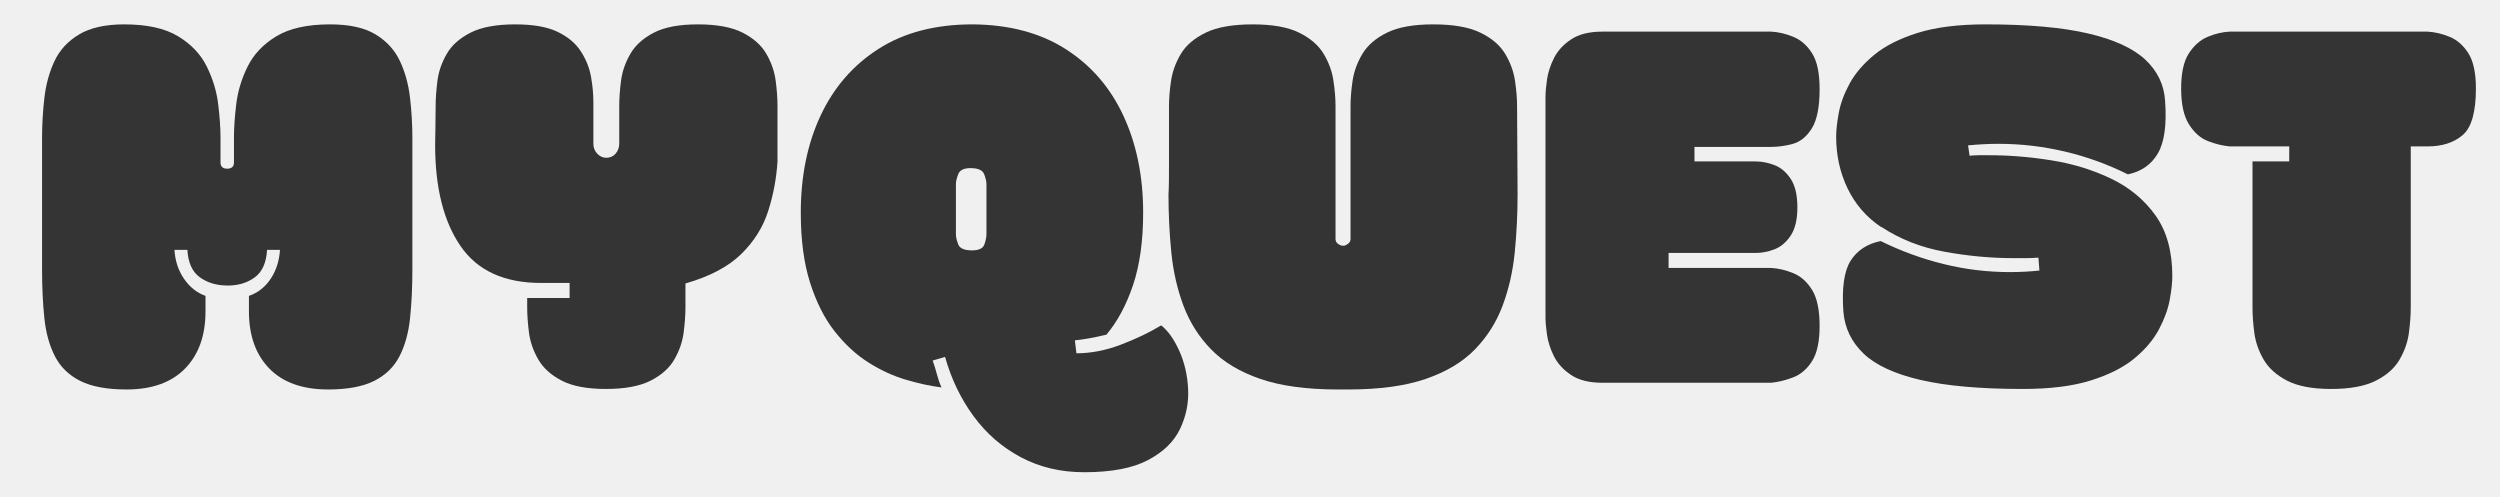
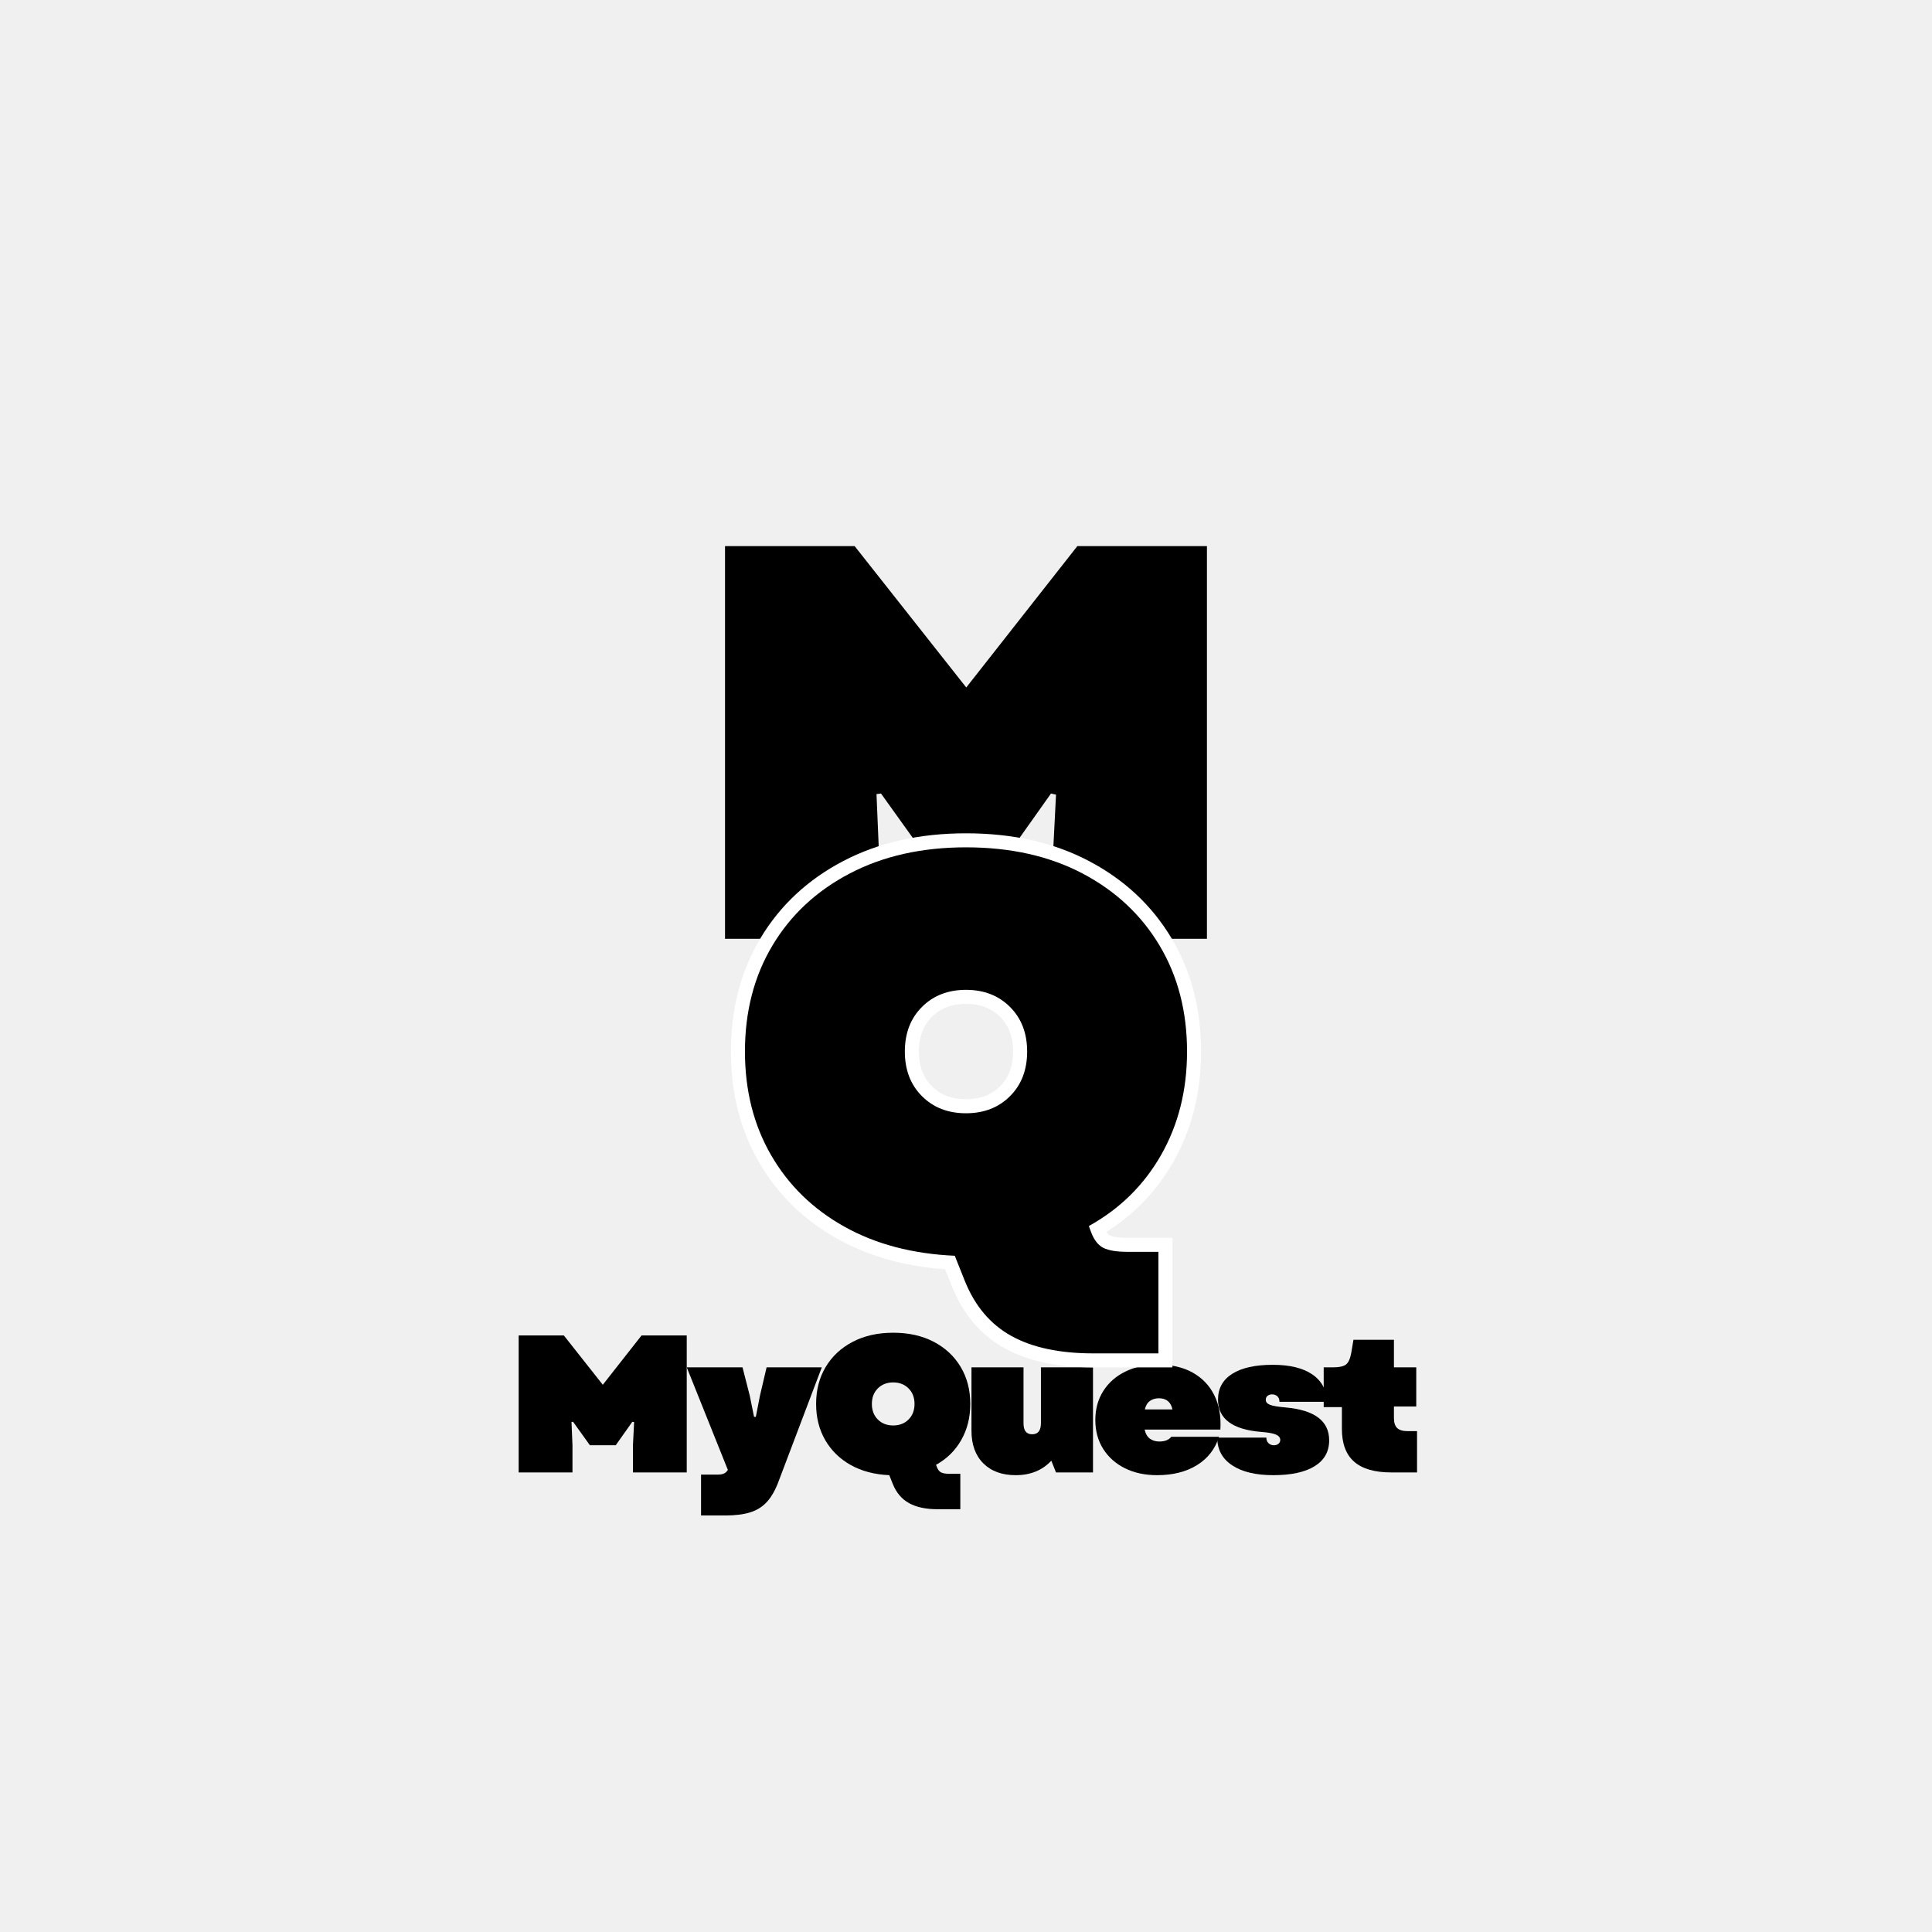
- <svg xmlns="http://www.w3.org/2000/svg" zoomAndPan="magnify" viewBox="137 625 1223 243" preserveAspectRatio="xMidYMid meet" version="1.0">
+ <svg xmlns="http://www.w3.org/2000/svg" width="2000" zoomAndPan="magnify" viewBox="0 0 1500 1500" height="2000" preserveAspectRatio="xMidYMid meet" version="1.0">
  <defs>
    <g />
+     <clipPath id="58ca912768">
+       <path d="M 633 60 L 706.879 60 L 706.879 164 L 633 164 Z M 633 60 " clip-rule="nonzero" />
+     </clipPath>
+     <clipPath id="c6522e30d2">
+       <rect x="0" width="707" y="0" height="222" />
+     </clipPath>
+     <clipPath id="89125210f0">
+       <rect x="0" width="398" y="0" height="632" />
+     </clipPath>
+     <clipPath id="b04076e490">
+       <rect x="0" width="370" y="0" height="632" />
+     </clipPath>
  </defs>
-   <g fill="#343434" fill-opacity="1">
-     <g transform="translate(149.2321, 812.2499)">
-       <g>
-         <path d="M 148.266 3.281 C 135.773 3.281 126.195 -0.129 119.531 -6.953 C 112.875 -13.785 109.547 -23.102 109.547 -34.906 L 109.547 -42.5 C 113.93 -44.02 117.473 -46.801 120.172 -50.844 C 122.867 -54.895 124.391 -59.617 124.734 -65.016 L 118.406 -65.016 C 118.062 -58.773 116.078 -54.305 112.453 -51.609 C 108.828 -48.91 104.398 -47.562 99.172 -47.562 C 93.773 -47.562 89.223 -48.91 85.516 -51.609 C 81.805 -54.305 79.781 -58.773 79.438 -65.016 L 73.109 -65.016 C 73.453 -59.617 75.016 -54.895 77.797 -50.844 C 80.578 -46.801 84.078 -44.02 88.297 -42.5 L 88.297 -34.906 C 88.297 -23.102 84.961 -13.785 78.297 -6.953 C 71.641 -0.129 62.07 3.281 49.594 3.281 C 40.145 3.281 32.633 1.891 27.062 -0.891 C 21.5 -3.672 17.367 -7.676 14.672 -12.906 C 11.973 -18.133 10.242 -24.332 9.484 -31.5 C 8.723 -38.664 8.344 -46.633 8.344 -55.406 L 8.344 -119.672 C 8.344 -126.242 8.723 -132.816 9.484 -139.391 C 10.242 -145.973 11.891 -151.961 14.422 -157.359 C 16.953 -162.766 20.957 -167.109 26.438 -170.391 C 31.914 -173.68 39.297 -175.328 48.578 -175.328 C 59.711 -175.328 68.484 -173.383 74.891 -169.5 C 81.297 -165.625 85.973 -160.691 88.922 -154.703 C 91.879 -148.723 93.738 -142.609 94.5 -136.359 C 95.258 -130.117 95.641 -124.641 95.641 -119.922 L 95.641 -107.781 C 95.641 -105.75 96.734 -104.734 98.922 -104.734 C 101.117 -104.734 102.219 -105.75 102.219 -107.781 L 102.219 -119.922 C 102.219 -124.641 102.594 -130.117 103.344 -136.359 C 104.102 -142.609 105.957 -148.723 108.906 -154.703 C 111.863 -160.691 116.547 -165.625 122.953 -169.5 C 129.367 -173.383 138.141 -175.328 149.266 -175.328 C 158.711 -175.328 166.133 -173.68 171.531 -170.391 C 176.926 -167.109 180.891 -162.766 183.422 -157.359 C 185.953 -151.961 187.598 -145.973 188.359 -139.391 C 189.117 -132.816 189.5 -126.242 189.5 -119.672 L 189.5 -55.406 C 189.5 -46.633 189.117 -38.664 188.359 -31.5 C 187.598 -24.332 185.867 -18.133 183.172 -12.906 C 180.473 -7.676 176.336 -3.672 170.766 -0.891 C 165.203 1.891 157.703 3.281 148.266 3.281 Z M 148.266 3.281 " />
+   <g transform="matrix(1, 0, 0, 1, 394, 980)">
+     <g clip-path="url(#c6522e30d2)">
+       <g fill="#000000" fill-opacity="1">
+         <g transform="translate(1.248333, 163.1947)">
+           <g>
+             <path d="M 7.438 0 L 7.438 -106.344 L 42.531 -106.344 L 72.766 -68.062 L 102.844 -106.344 L 137.938 -106.344 L 137.938 0 L 96.172 0 L 96.172 -21.109 L 97.078 -39.047 L 95.703 -39.344 L 82.797 -21.109 L 62.75 -21.109 L 49.672 -39.344 L 48.469 -39.203 L 49.219 -21.109 L 49.219 0 Z M 7.438 0 " />
+           </g>
+         </g>
+       </g>
+       <g fill="#000000" fill-opacity="1">
+         <g transform="translate(139.0445, 163.1947)">
+           <g>
+             <path d="M 11.25 33.422 L 11.25 1.672 L 24.453 1.672 C 26.484 1.672 28.078 1.363 29.234 0.75 C 30.398 0.145 31.344 -0.758 32.062 -1.969 L 0.156 -81.578 L 43.453 -81.578 L 49.078 -59.547 L 52.406 -43.141 L 53.781 -43.141 L 56.969 -59.547 L 62.141 -81.578 L 104.984 -81.578 L 71.703 6.234 C 69.172 13.223 66.133 18.691 62.594 22.641 C 59.051 26.586 54.672 29.367 49.453 30.984 C 44.234 32.609 37.723 33.422 29.922 33.422 Z M 11.25 33.422 " />
+           </g>
+         </g>
+       </g>
+       <g fill="#000000" fill-opacity="1">
+         <g transform="translate(236.7324, 163.1947)">
+           <g>
+             <path d="M 97.234 28.562 C 88.117 28.562 80.723 26.988 75.047 23.844 C 69.379 20.707 65.176 15.75 62.438 8.969 L 59.703 2.125 C 48.254 1.625 38.273 -1.004 29.766 -5.766 C 21.266 -10.523 14.66 -16.984 9.953 -25.141 C 5.242 -33.297 2.891 -42.641 2.891 -53.172 C 2.891 -64.004 5.367 -73.57 10.328 -81.875 C 15.297 -90.188 22.285 -96.695 31.297 -101.406 C 40.305 -106.113 50.789 -108.469 62.75 -108.469 C 74.801 -108.469 85.305 -106.113 94.266 -101.406 C 103.234 -96.695 110.195 -90.188 115.156 -81.875 C 120.113 -73.57 122.594 -64.004 122.594 -53.172 C 122.594 -42.742 120.266 -33.426 115.609 -25.219 C 110.953 -17.008 104.422 -10.578 96.016 -5.922 L 96.625 -4.25 C 97.438 -2.125 98.551 -0.707 99.969 0 C 101.383 0.707 103.562 1.062 106.5 1.062 L 114.859 1.062 L 114.859 28.562 Z M 46.188 -53.172 C 46.188 -48.211 47.727 -44.188 50.812 -41.094 C 53.906 -38.008 57.883 -36.469 62.75 -36.469 C 67.602 -36.469 71.57 -38.008 74.656 -41.094 C 77.75 -44.188 79.297 -48.211 79.297 -53.172 C 79.297 -58.129 77.75 -62.156 74.656 -65.25 C 71.57 -68.344 67.602 -69.891 62.75 -69.891 C 57.883 -69.891 53.906 -68.344 50.812 -65.25 C 47.727 -62.156 46.188 -58.129 46.188 -53.172 Z M 46.188 -53.172 " />
+           </g>
+         </g>
+       </g>
+       <g fill="#000000" fill-opacity="1">
+         <g transform="translate(354.6263, 163.1947)">
+           <g>
+             <path d="M 39.953 2.125 C 29.316 2.125 20.938 -0.938 14.812 -7.062 C 8.688 -13.188 5.625 -21.617 5.625 -32.359 L 5.625 -81.578 L 46.031 -81.578 L 46.031 -38.125 C 46.031 -32.457 48.258 -29.625 52.719 -29.625 C 57.27 -29.625 59.547 -32.508 59.547 -38.281 L 59.547 -81.578 L 99.969 -81.578 L 99.969 0 L 71.25 0 L 67.609 -9.109 C 60.617 -1.617 51.398 2.125 39.953 2.125 Z M 39.953 2.125 " />
+           </g>
+         </g>
+       </g>
+       <g fill="#000000" fill-opacity="1">
+         <g transform="translate(453.8335, 163.1947)">
+           <g>
+             <path d="M 50.594 2.125 C 41.07 2.125 32.711 0.328 25.516 -3.266 C 18.328 -6.859 12.707 -11.867 8.656 -18.297 C 4.602 -24.734 2.578 -32.207 2.578 -40.719 C 2.578 -49.219 4.629 -56.707 8.734 -63.188 C 12.836 -69.676 18.562 -74.719 25.906 -78.312 C 33.25 -81.906 41.727 -83.703 51.344 -83.703 C 61.883 -83.703 70.848 -81.625 78.234 -77.469 C 85.629 -73.32 91.203 -67.473 94.953 -59.922 C 98.703 -52.379 100.27 -43.492 99.656 -33.266 L 40.859 -33.266 C 41.578 -30.023 42.945 -27.672 44.969 -26.203 C 46.988 -24.734 49.422 -24 52.266 -24 C 56.516 -24 59.602 -25.219 61.531 -27.656 L 98.594 -27.656 C 95.562 -18.133 89.844 -10.789 81.438 -5.625 C 73.031 -0.457 62.75 2.125 50.594 2.125 Z M 41.016 -48.922 L 62.438 -48.922 C 61.219 -54.691 57.723 -57.578 51.953 -57.578 C 49.223 -57.578 46.895 -56.891 44.969 -55.516 C 43.039 -54.148 41.723 -51.953 41.016 -48.922 Z M 41.016 -48.922 " />
+           </g>
+         </g>
+       </g>
+       <g fill="#000000" fill-opacity="1">
+         <g transform="translate(548.6348, 163.1947)">
+           <g>
+             <path d="M 45.875 2.125 C 32.301 2.125 21.664 -0.43 13.969 -5.547 C 6.281 -10.66 2.438 -17.828 2.438 -27.047 L 40.562 -27.047 C 40.562 -25.223 41.117 -23.773 42.234 -22.703 C 43.348 -21.641 44.719 -21.109 46.344 -21.109 C 47.852 -21.109 49.062 -21.488 49.969 -22.25 C 50.883 -23.008 51.344 -24 51.344 -25.219 C 51.344 -27.039 50.227 -28.43 48 -29.391 C 45.781 -30.359 41.984 -31.047 36.609 -31.453 C 14.223 -33.273 3.031 -41.629 3.031 -56.516 C 3.031 -65.223 6.703 -71.906 14.047 -76.562 C 21.391 -81.227 31.898 -83.562 45.578 -83.562 C 58.641 -83.562 68.816 -81.102 76.109 -76.188 C 83.398 -71.281 87.301 -64.164 87.812 -54.844 L 50.734 -54.844 C 50.734 -56.664 50.203 -58.082 49.141 -59.094 C 48.078 -60.102 46.688 -60.609 44.969 -60.609 C 43.551 -60.609 42.383 -60.227 41.469 -59.469 C 40.562 -58.719 40.109 -57.68 40.109 -56.359 C 40.109 -54.641 41.223 -53.348 43.453 -52.484 C 45.68 -51.629 49.734 -50.945 55.609 -50.438 C 78.086 -48.414 89.328 -39.91 89.328 -24.922 C 89.328 -16.203 85.578 -9.516 78.078 -4.859 C 70.586 -0.203 59.852 2.125 45.875 2.125 Z M 45.875 2.125 " />
+           </g>
+         </g>
+       </g>
+       <g clip-path="url(#58ca912768)">
+         <g fill="#000000" fill-opacity="1">
+           <g transform="translate(631.8899, 163.1947)">
+             <g>
+               <path d="M 54.391 0 C 41.422 0 31.77 -2.785 25.438 -8.359 C 19.113 -13.93 15.953 -22.391 15.953 -33.734 L 15.953 -50.734 L 1.828 -50.734 L 1.828 -81.578 L 8.812 -81.578 C 13.875 -81.578 17.344 -82.336 19.219 -83.859 C 21.094 -85.379 22.438 -88.414 23.25 -92.969 L 24.922 -103 L 56.359 -103 L 56.359 -81.578 L 73.688 -81.578 L 73.688 -51.203 L 56.359 -51.203 L 56.359 -42.234 C 56.359 -38.691 57.191 -36.109 58.859 -34.484 C 60.535 -32.867 63.25 -32.062 67 -32.062 L 74.297 -32.062 L 74.297 0 Z M 54.391 0 " />
+             </g>
+           </g>
+         </g>
      </g>
    </g>
  </g>
-   <g fill="#343434" fill-opacity="1">
-     <g transform="translate(345.0576, 812.2499)">
-       <g>
-         <path d="M 82.219 -137.375 L 82.219 -116.891 C 82.219 -115.035 82.848 -113.43 84.109 -112.078 C 85.379 -110.734 86.859 -110.062 88.547 -110.062 C 90.398 -110.062 91.914 -110.734 93.094 -112.078 C 94.281 -113.43 94.875 -115.117 94.875 -117.141 L 94.875 -135.359 C 94.875 -139.066 95.164 -143.195 95.75 -147.75 C 96.344 -152.301 97.863 -156.688 100.312 -160.906 C 102.758 -165.125 106.598 -168.582 111.828 -171.281 C 117.055 -173.977 124.223 -175.328 133.328 -175.328 C 142.609 -175.328 149.906 -173.977 155.219 -171.281 C 160.531 -168.582 164.406 -165.125 166.844 -160.906 C 169.289 -156.688 170.812 -152.301 171.406 -147.75 C 172 -143.195 172.297 -139.066 172.297 -135.359 L 172.297 -108.281 C 171.785 -100.02 170.266 -91.926 167.734 -84 C 165.203 -76.07 160.773 -69.031 154.453 -62.875 C 148.129 -56.719 139.066 -51.953 127.266 -48.578 L 127.266 -36.938 C 127.266 -33.227 126.969 -29.094 126.375 -24.531 C 125.781 -19.977 124.258 -15.594 121.812 -11.375 C 119.375 -7.164 115.5 -3.711 110.188 -1.016 C 104.875 1.68 97.578 3.031 88.297 3.031 C 79.191 3.031 72.023 1.68 66.797 -1.016 C 61.566 -3.711 57.727 -7.164 55.281 -11.375 C 52.832 -15.594 51.312 -19.977 50.719 -24.531 C 50.133 -29.094 49.844 -33.227 49.844 -36.938 L 49.844 -41.484 L 70.594 -41.484 L 70.594 -48.828 L 56.672 -48.828 C 38.617 -48.828 25.461 -54.859 17.203 -66.922 C 8.941 -78.984 4.812 -95.469 4.812 -116.375 C 4.812 -118.57 4.852 -121.227 4.938 -124.344 C 5.02 -127.469 5.062 -131.141 5.062 -135.359 C 5.062 -139.066 5.352 -143.195 5.938 -147.75 C 6.531 -152.301 8.051 -156.688 10.5 -160.906 C 12.945 -165.125 16.828 -168.582 22.141 -171.281 C 27.453 -173.977 34.742 -175.328 44.016 -175.328 C 52.785 -175.328 59.703 -174.102 64.766 -171.656 C 69.828 -169.207 73.625 -166 76.156 -162.031 C 78.688 -158.07 80.328 -153.941 81.078 -149.641 C 81.836 -145.348 82.219 -141.258 82.219 -137.375 Z M 82.219 -137.375 " />
+   <g transform="matrix(1, 0, 0, 1, 541, 263)">
+     <g clip-path="url(#89125210f0)">
+       <g fill="#000000" fill-opacity="1">
+         <g transform="translate(0.561889, 465.8983)">
+           <g>
+             <path d="M 21.344 0 L 21.344 -304.906 L 121.969 -304.906 L 208.641 -195.141 L 294.891 -304.906 L 395.5 -304.906 L 395.5 0 L 275.719 0 L 275.719 -60.547 L 278.328 -111.938 L 274.422 -112.812 L 237.391 -60.547 L 179.891 -60.547 L 142.438 -112.812 L 138.953 -112.375 L 141.125 -60.547 L 141.125 0 Z M 21.344 0 " />
+           </g>
+         </g>
      </g>
    </g>
  </g>
-   <g fill="#343434" fill-opacity="1">
-     <g transform="translate(522.6668, 812.2499)">
-       <g>
-         <path d="M 90.328 -175.328 C 108.203 -175.16 123.336 -171.113 135.734 -163.188 C 148.129 -155.258 157.531 -144.379 163.938 -130.547 C 170.352 -116.711 173.562 -100.941 173.562 -83.234 C 173.562 -69.398 171.914 -57.594 168.625 -47.812 C 165.332 -38.031 160.988 -29.938 155.594 -23.531 C 152.051 -22.688 149.016 -22.051 146.484 -21.625 C 143.953 -21.207 141.844 -20.914 140.156 -20.75 L 140.922 -14.422 C 148.004 -14.422 155.211 -15.812 162.547 -18.594 C 169.891 -21.375 176.508 -24.535 182.406 -28.078 C 185.781 -25.379 188.734 -21.203 191.266 -15.547 C 193.797 -9.898 195.227 -3.707 195.562 3.031 C 195.906 9.781 194.598 16.273 191.641 22.516 C 188.691 28.754 183.461 33.852 175.953 37.812 C 168.453 41.781 158.039 43.766 144.719 43.766 C 133.25 43.766 122.914 41.316 113.719 36.422 C 104.531 31.535 96.816 24.832 90.578 16.312 C 84.336 7.801 79.695 -1.852 76.656 -12.656 L 70.594 -10.875 C 71.438 -8.52 72.148 -6.203 72.734 -3.922 C 73.328 -1.641 74.047 0.426 74.891 2.281 C 69.492 1.602 63.672 0.336 57.422 -1.516 C 51.18 -3.367 45.066 -6.191 39.078 -9.984 C 33.098 -13.785 27.617 -18.848 22.641 -25.172 C 17.672 -31.492 13.664 -39.422 10.625 -48.953 C 7.594 -58.484 6.078 -69.91 6.078 -83.234 C 6.078 -101.117 9.32 -116.973 15.812 -130.797 C 22.301 -144.629 31.785 -155.508 44.266 -163.438 C 56.754 -171.363 72.02 -175.328 90.062 -175.328 Z M 81.969 -72.609 C 81.969 -71.266 82.348 -69.617 83.109 -67.672 C 83.867 -65.734 86.102 -64.766 89.812 -64.766 C 93.188 -64.766 95.211 -65.734 95.891 -67.672 C 96.566 -69.617 96.906 -71.266 96.906 -72.609 L 96.906 -97.156 C 96.906 -98.5 96.523 -100.141 95.766 -102.078 C 95.004 -104.023 92.77 -105 89.062 -105 C 85.852 -105 83.867 -104.023 83.109 -102.078 C 82.348 -100.141 81.969 -98.5 81.969 -97.156 Z M 81.969 -72.609 " />
+   <g transform="matrix(1, 0, 0, 1, 564, 503)">
+     <g clip-path="url(#b04076e490)">
+       <g fill="#ffffff" fill-opacity="1">
+         <g transform="translate(6.096765, 465.8678)">
+           <g>
+             <path d="M 278.766 92.777 C 250.758 92.777 227.801 87.82 209.898 77.91 C 191.383 67.66 177.723 51.613 168.918 29.77 L 161.07 10.141 L 171.18 6.098 L 170.699 16.977 C 136.164 15.449 105.949 7.441 80.055 -7.047 C 53.922 -21.672 33.602 -41.535 19.102 -66.641 C 4.625 -91.699 -2.613 -120.305 -2.613 -152.449 C -2.613 -185.523 5.016 -214.828 20.27 -240.359 C 35.551 -265.93 57.023 -285.941 84.684 -300.395 C 112.109 -314.723 143.844 -321.887 179.891 -321.887 C 216.238 -321.887 248.051 -314.719 275.336 -300.383 C 302.844 -285.93 324.234 -265.922 339.512 -240.359 C 354.766 -214.828 362.395 -185.523 362.395 -152.449 C 362.395 -120.625 355.242 -92.117 340.938 -66.926 C 326.574 -41.633 306.445 -21.809 280.559 -7.461 L 275.281 -16.988 L 285.516 -20.707 L 287.258 -15.918 C 288.535 -12.566 289.941 -10.508 291.477 -9.738 C 294.008 -8.473 298.629 -7.84 305.336 -7.84 L 340.18 -7.84 L 340.18 92.777 Z M 278.766 70.996 L 329.293 70.996 L 329.293 81.887 L 318.402 81.887 L 318.402 3.051 L 329.293 3.051 L 329.293 13.938 L 305.336 13.938 C 295.199 13.938 287.336 12.539 281.734 9.738 C 275.141 6.441 270.156 0.371 266.789 -8.477 L 261.871 -22.004 L 270.004 -26.512 C 292.32 -38.879 309.652 -55.938 322 -77.684 C 334.41 -99.535 340.617 -124.457 340.617 -152.449 C 340.617 -181.516 334.016 -207.098 320.816 -229.188 C 307.633 -251.246 289.098 -268.551 265.207 -281.105 C 241.094 -293.773 212.656 -300.109 179.891 -300.109 C 147.406 -300.109 119.035 -293.77 94.77 -281.094 C 70.746 -268.539 52.145 -251.238 38.965 -229.188 C 25.766 -207.098 19.164 -181.516 19.164 -152.449 C 19.164 -124.195 25.43 -99.223 37.961 -77.535 C 50.465 -55.887 68.039 -38.727 90.688 -26.055 C 113.578 -13.246 140.57 -6.156 171.66 -4.781 L 178.68 -4.469 L 189.121 21.629 C 195.996 38.695 206.438 51.105 220.445 58.859 C 235.066 66.953 254.508 70.996 278.766 70.996 Z M 143.305 -152.449 C 143.305 -141.227 146.668 -132.254 153.398 -125.523 C 160.129 -118.793 168.961 -115.426 179.891 -115.426 C 190.82 -115.426 199.652 -118.793 206.383 -125.523 C 213.113 -132.254 216.48 -141.227 216.48 -152.449 C 216.48 -163.672 213.113 -172.648 206.383 -179.379 C 199.652 -186.109 190.82 -189.473 179.891 -189.473 C 168.961 -189.473 160.129 -186.109 153.398 -179.379 C 146.668 -172.648 143.305 -163.672 143.305 -152.449 Z M 121.523 -152.449 C 121.523 -169.688 127.016 -183.793 138 -194.777 C 148.98 -205.762 162.945 -211.254 179.891 -211.254 C 196.836 -211.254 210.801 -205.762 221.781 -194.777 C 232.766 -183.793 238.258 -169.684 238.258 -152.449 C 238.258 -135.215 232.766 -121.105 221.781 -110.121 C 210.801 -99.141 196.836 -93.648 179.891 -93.648 C 162.945 -93.648 148.98 -99.141 138 -110.121 C 127.016 -121.105 121.523 -135.215 121.523 -152.449 Z M 121.523 -152.449 " />
+           </g>
+         </g>
      </g>
-     </g>
-   </g>
-   <g fill="#343434" fill-opacity="1">
-     <g transform="translate(703.0591, 812.2499)">
-       <g>
-         <path d="M 88.297 3.281 C 73.117 3.281 60.508 1.555 50.469 -1.891 C 40.438 -5.348 32.426 -10.156 26.438 -16.312 C 20.445 -22.469 15.93 -29.594 12.891 -37.688 C 9.859 -45.789 7.879 -54.477 6.953 -63.75 C 6.023 -73.031 5.562 -82.562 5.562 -92.344 C 5.562 -92.176 5.602 -92.977 5.688 -94.75 C 5.77 -96.52 5.812 -100.523 5.812 -106.766 C 5.812 -113.004 5.812 -122.535 5.812 -135.359 C 5.812 -139.066 6.148 -143.195 6.828 -147.75 C 7.504 -152.301 9.109 -156.688 11.641 -160.906 C 14.172 -165.125 18.219 -168.582 23.781 -171.281 C 29.344 -173.977 37.02 -175.328 46.812 -175.328 C 56.414 -175.328 63.957 -173.977 69.438 -171.281 C 74.926 -168.582 78.938 -165.125 81.469 -160.906 C 84 -156.688 85.598 -152.301 86.266 -147.75 C 86.941 -143.195 87.281 -139.066 87.281 -135.359 L 87.281 -70.328 C 87.281 -69.316 87.703 -68.516 88.547 -67.922 C 89.391 -67.336 90.148 -67.047 90.828 -67.047 L 91.594 -67.047 C 92.258 -67.211 92.93 -67.586 93.609 -68.172 C 94.285 -68.766 94.625 -69.484 94.625 -70.328 L 94.625 -135.359 C 94.625 -139.066 94.957 -143.195 95.625 -147.75 C 96.301 -152.301 97.906 -156.688 100.438 -160.906 C 102.969 -165.125 106.973 -168.582 112.453 -171.281 C 117.941 -173.977 125.492 -175.328 135.109 -175.328 C 144.891 -175.328 152.562 -173.977 158.125 -171.281 C 163.688 -168.582 167.734 -165.125 170.266 -160.906 C 172.797 -156.688 174.398 -152.301 175.078 -147.75 C 175.754 -143.195 176.094 -139.066 176.094 -135.359 L 176.344 -92.344 C 176.344 -82.562 175.879 -73.031 174.953 -63.75 C 174.023 -54.477 172.039 -45.789 169 -37.688 C 165.969 -29.594 161.457 -22.469 155.469 -16.312 C 149.477 -10.156 141.461 -5.348 131.422 -1.891 C 121.391 1.555 108.785 3.281 93.609 3.281 Z M 88.297 3.281 " />
-       </g>
-     </g>
-   </g>
-   <g fill="#343434" fill-opacity="1">
-     <g transform="translate(884.7163, 812.2499)">
-       <g>
-         <path d="M 142.438 -143.703 C 142.438 -134.93 141.172 -128.52 138.641 -124.469 C 136.109 -120.426 133.031 -117.898 129.406 -116.891 C 125.781 -115.879 122.113 -115.375 118.406 -115.375 L 81.219 -115.375 L 81.219 -108.281 L 111.062 -108.281 C 114.102 -108.281 117.18 -107.688 120.297 -106.5 C 123.422 -105.32 126.078 -103.086 128.266 -99.797 C 130.461 -96.516 131.562 -91.836 131.562 -85.766 C 131.562 -79.859 130.461 -75.258 128.266 -71.969 C 126.078 -68.688 123.422 -66.453 120.297 -65.266 C 117.18 -64.086 114.102 -63.5 111.062 -63.5 L 68.562 -63.5 L 68.562 -56.172 L 118.656 -56.172 C 122.195 -55.992 125.82 -55.145 129.531 -53.625 C 133.25 -52.113 136.328 -49.375 138.766 -45.406 C 141.211 -41.445 142.438 -35.586 142.438 -27.828 C 142.438 -20.234 141.211 -14.5 138.766 -10.625 C 136.328 -6.75 133.25 -4.094 129.531 -2.656 C 125.82 -1.219 122.195 -0.332 118.656 0 L 36.172 0 C 29.766 0 24.664 -1.266 20.875 -3.797 C 17.082 -6.328 14.297 -9.363 12.516 -12.906 C 10.742 -16.445 9.602 -19.945 9.094 -23.406 C 8.594 -26.863 8.344 -29.602 8.344 -31.625 L 8.344 -140.156 C 8.344 -142.188 8.594 -144.93 9.094 -148.391 C 9.602 -151.848 10.742 -155.348 12.516 -158.891 C 14.297 -162.43 17.082 -165.461 20.875 -167.984 C 24.664 -170.516 29.766 -171.781 36.172 -171.781 L 118.656 -171.781 C 122.195 -171.613 125.82 -170.77 129.531 -169.25 C 133.25 -167.738 136.328 -165.039 138.766 -161.156 C 141.211 -157.281 142.438 -151.461 142.438 -143.703 Z M 142.438 -143.703 " />
-       </g>
-     </g>
-   </g>
-   <g fill="#343434" fill-opacity="1">
-     <g transform="translate(1030.7, 812.2499)">
-       <g>
-         <path d="M 79.438 -111.312 C 89.395 -111.312 99.598 -110.469 110.047 -108.781 C 120.504 -107.102 130.203 -104.113 139.141 -99.812 C 148.086 -95.508 155.301 -89.52 160.781 -81.844 C 166.258 -74.164 169 -64.258 169 -52.125 C 169 -49.082 168.578 -45.242 167.734 -40.609 C 166.891 -35.973 165.117 -31.125 162.422 -26.062 C 159.723 -21 155.719 -16.273 150.406 -11.891 C 145.094 -7.504 138.008 -3.922 129.156 -1.141 C 120.301 1.641 109.211 3.031 95.891 3.031 C 75.141 3.031 58.438 1.555 45.781 -1.391 C 33.133 -4.336 23.859 -8.633 17.953 -14.281 C 12.055 -19.938 8.77 -26.727 8.094 -34.656 C 7.25 -46.301 8.426 -54.648 11.625 -59.703 C 14.832 -64.766 19.727 -67.973 26.312 -69.328 C 36.258 -64.43 46.547 -60.676 57.172 -58.062 C 67.797 -55.445 78.594 -54.141 89.562 -54.141 C 94.457 -54.141 99.266 -54.395 103.984 -54.906 L 103.484 -61.219 C 101.453 -61.051 99.426 -60.969 97.406 -60.969 C 95.383 -60.969 93.359 -60.969 91.328 -60.969 C 80.203 -60.969 68.906 -62.02 57.438 -64.125 C 45.969 -66.238 35.758 -70.25 26.812 -76.156 L 26.562 -76.156 C 19.312 -81.039 13.828 -87.363 10.109 -95.125 C 6.398 -102.883 4.547 -111.316 4.547 -120.422 C 4.547 -123.461 4.969 -127.301 5.812 -131.938 C 6.656 -136.57 8.426 -141.379 11.125 -146.359 C 13.832 -151.336 17.844 -156.02 23.156 -160.406 C 28.469 -164.789 35.551 -168.375 44.406 -171.156 C 53.258 -173.938 64.348 -175.328 77.672 -175.328 C 98.422 -175.328 115.117 -173.848 127.766 -170.891 C 140.41 -167.941 149.727 -163.688 155.719 -158.125 C 161.707 -152.562 164.957 -145.816 165.469 -137.891 C 166.312 -126.242 165.129 -117.68 161.922 -112.203 C 158.711 -106.723 153.82 -103.305 147.25 -101.953 C 137.469 -106.848 127.219 -110.562 116.5 -113.094 C 105.789 -115.625 94.957 -116.891 84 -116.891 C 79.102 -116.891 74.125 -116.633 69.062 -116.125 L 69.828 -111.062 C 71.348 -111.227 72.906 -111.312 74.5 -111.312 C 76.102 -111.312 77.75 -111.312 79.438 -111.312 Z M 79.438 -111.312 " />
-       </g>
-     </g>
-   </g>
-   <g fill="#343434" fill-opacity="1">
-     <g transform="translate(1203.249, 812.2499)">
-       <g>
-         <path d="M 0.766 -143.953 C 0.766 -151.547 2.023 -157.281 4.547 -161.156 C 7.078 -165.039 10.156 -167.738 13.781 -169.25 C 17.414 -170.77 21.004 -171.613 24.547 -171.781 L 121.188 -171.781 C 124.727 -171.613 128.352 -170.77 132.062 -169.25 C 135.77 -167.738 138.848 -165.039 141.297 -161.156 C 143.742 -157.281 144.969 -151.547 144.969 -143.953 C 144.969 -132.484 142.816 -124.895 138.516 -121.188 C 134.211 -117.477 128.438 -115.625 121.188 -115.625 L 113.094 -115.625 L 113.094 -36.938 C 113.094 -33.227 112.797 -29.094 112.203 -24.531 C 111.609 -19.977 110.086 -15.594 107.641 -11.375 C 105.203 -7.164 101.328 -3.711 96.016 -1.016 C 90.703 1.68 83.406 3.031 74.125 3.031 C 65.02 3.031 57.852 1.68 52.625 -1.016 C 47.395 -3.711 43.555 -7.164 41.109 -11.375 C 38.66 -15.594 37.141 -19.977 36.547 -24.531 C 35.961 -29.094 35.672 -33.227 35.672 -36.938 L 35.672 -108.281 L 53.641 -108.281 L 53.641 -115.625 L 24.547 -115.625 C 21.004 -115.957 17.414 -116.836 13.781 -118.266 C 10.156 -119.703 7.078 -122.445 4.547 -126.5 C 2.023 -130.551 0.766 -136.367 0.766 -143.953 Z M 0.766 -143.953 " />
+       <g fill="#000000" fill-opacity="1">
+         <g transform="translate(6.096765, 465.8678)">
+           <g>
+             <path d="M 278.766 81.891 C 252.629 81.891 231.43 77.391 215.172 68.391 C 198.91 59.391 186.859 45.16 179.016 25.703 L 171.188 6.094 C 138.375 4.645 109.77 -2.898 85.375 -16.547 C 60.977 -30.203 42.031 -48.719 28.531 -72.094 C 15.031 -95.469 8.281 -122.254 8.281 -152.453 C 8.281 -183.523 15.395 -210.969 29.625 -234.781 C 43.852 -258.594 63.891 -277.25 89.734 -290.75 C 115.578 -304.25 145.629 -311 179.891 -311 C 214.453 -311 244.582 -304.25 270.281 -290.75 C 295.977 -277.25 315.941 -258.594 330.172 -234.781 C 344.398 -210.969 351.516 -183.523 351.516 -152.453 C 351.516 -122.547 344.832 -95.832 331.469 -72.312 C 318.113 -48.789 299.383 -30.348 275.281 -16.984 L 277.031 -12.203 C 279.352 -6.098 282.547 -2.031 286.609 0 C 290.672 2.031 296.914 3.047 305.344 3.047 L 329.297 3.047 L 329.297 81.891 Z M 132.422 -152.453 C 132.422 -138.223 136.848 -126.676 145.703 -117.812 C 154.555 -108.957 165.953 -104.531 179.891 -104.531 C 193.828 -104.531 205.223 -108.957 214.078 -117.812 C 222.941 -126.676 227.375 -138.223 227.375 -152.453 C 227.375 -166.68 222.941 -178.223 214.078 -187.078 C 205.223 -195.93 193.828 -200.359 179.891 -200.359 C 165.953 -200.359 154.555 -195.93 145.703 -187.078 C 136.848 -178.223 132.422 -166.68 132.422 -152.453 Z M 132.422 -152.453 " />
+           </g>
+         </g>
      </g>
    </g>
  </g>
</svg>
